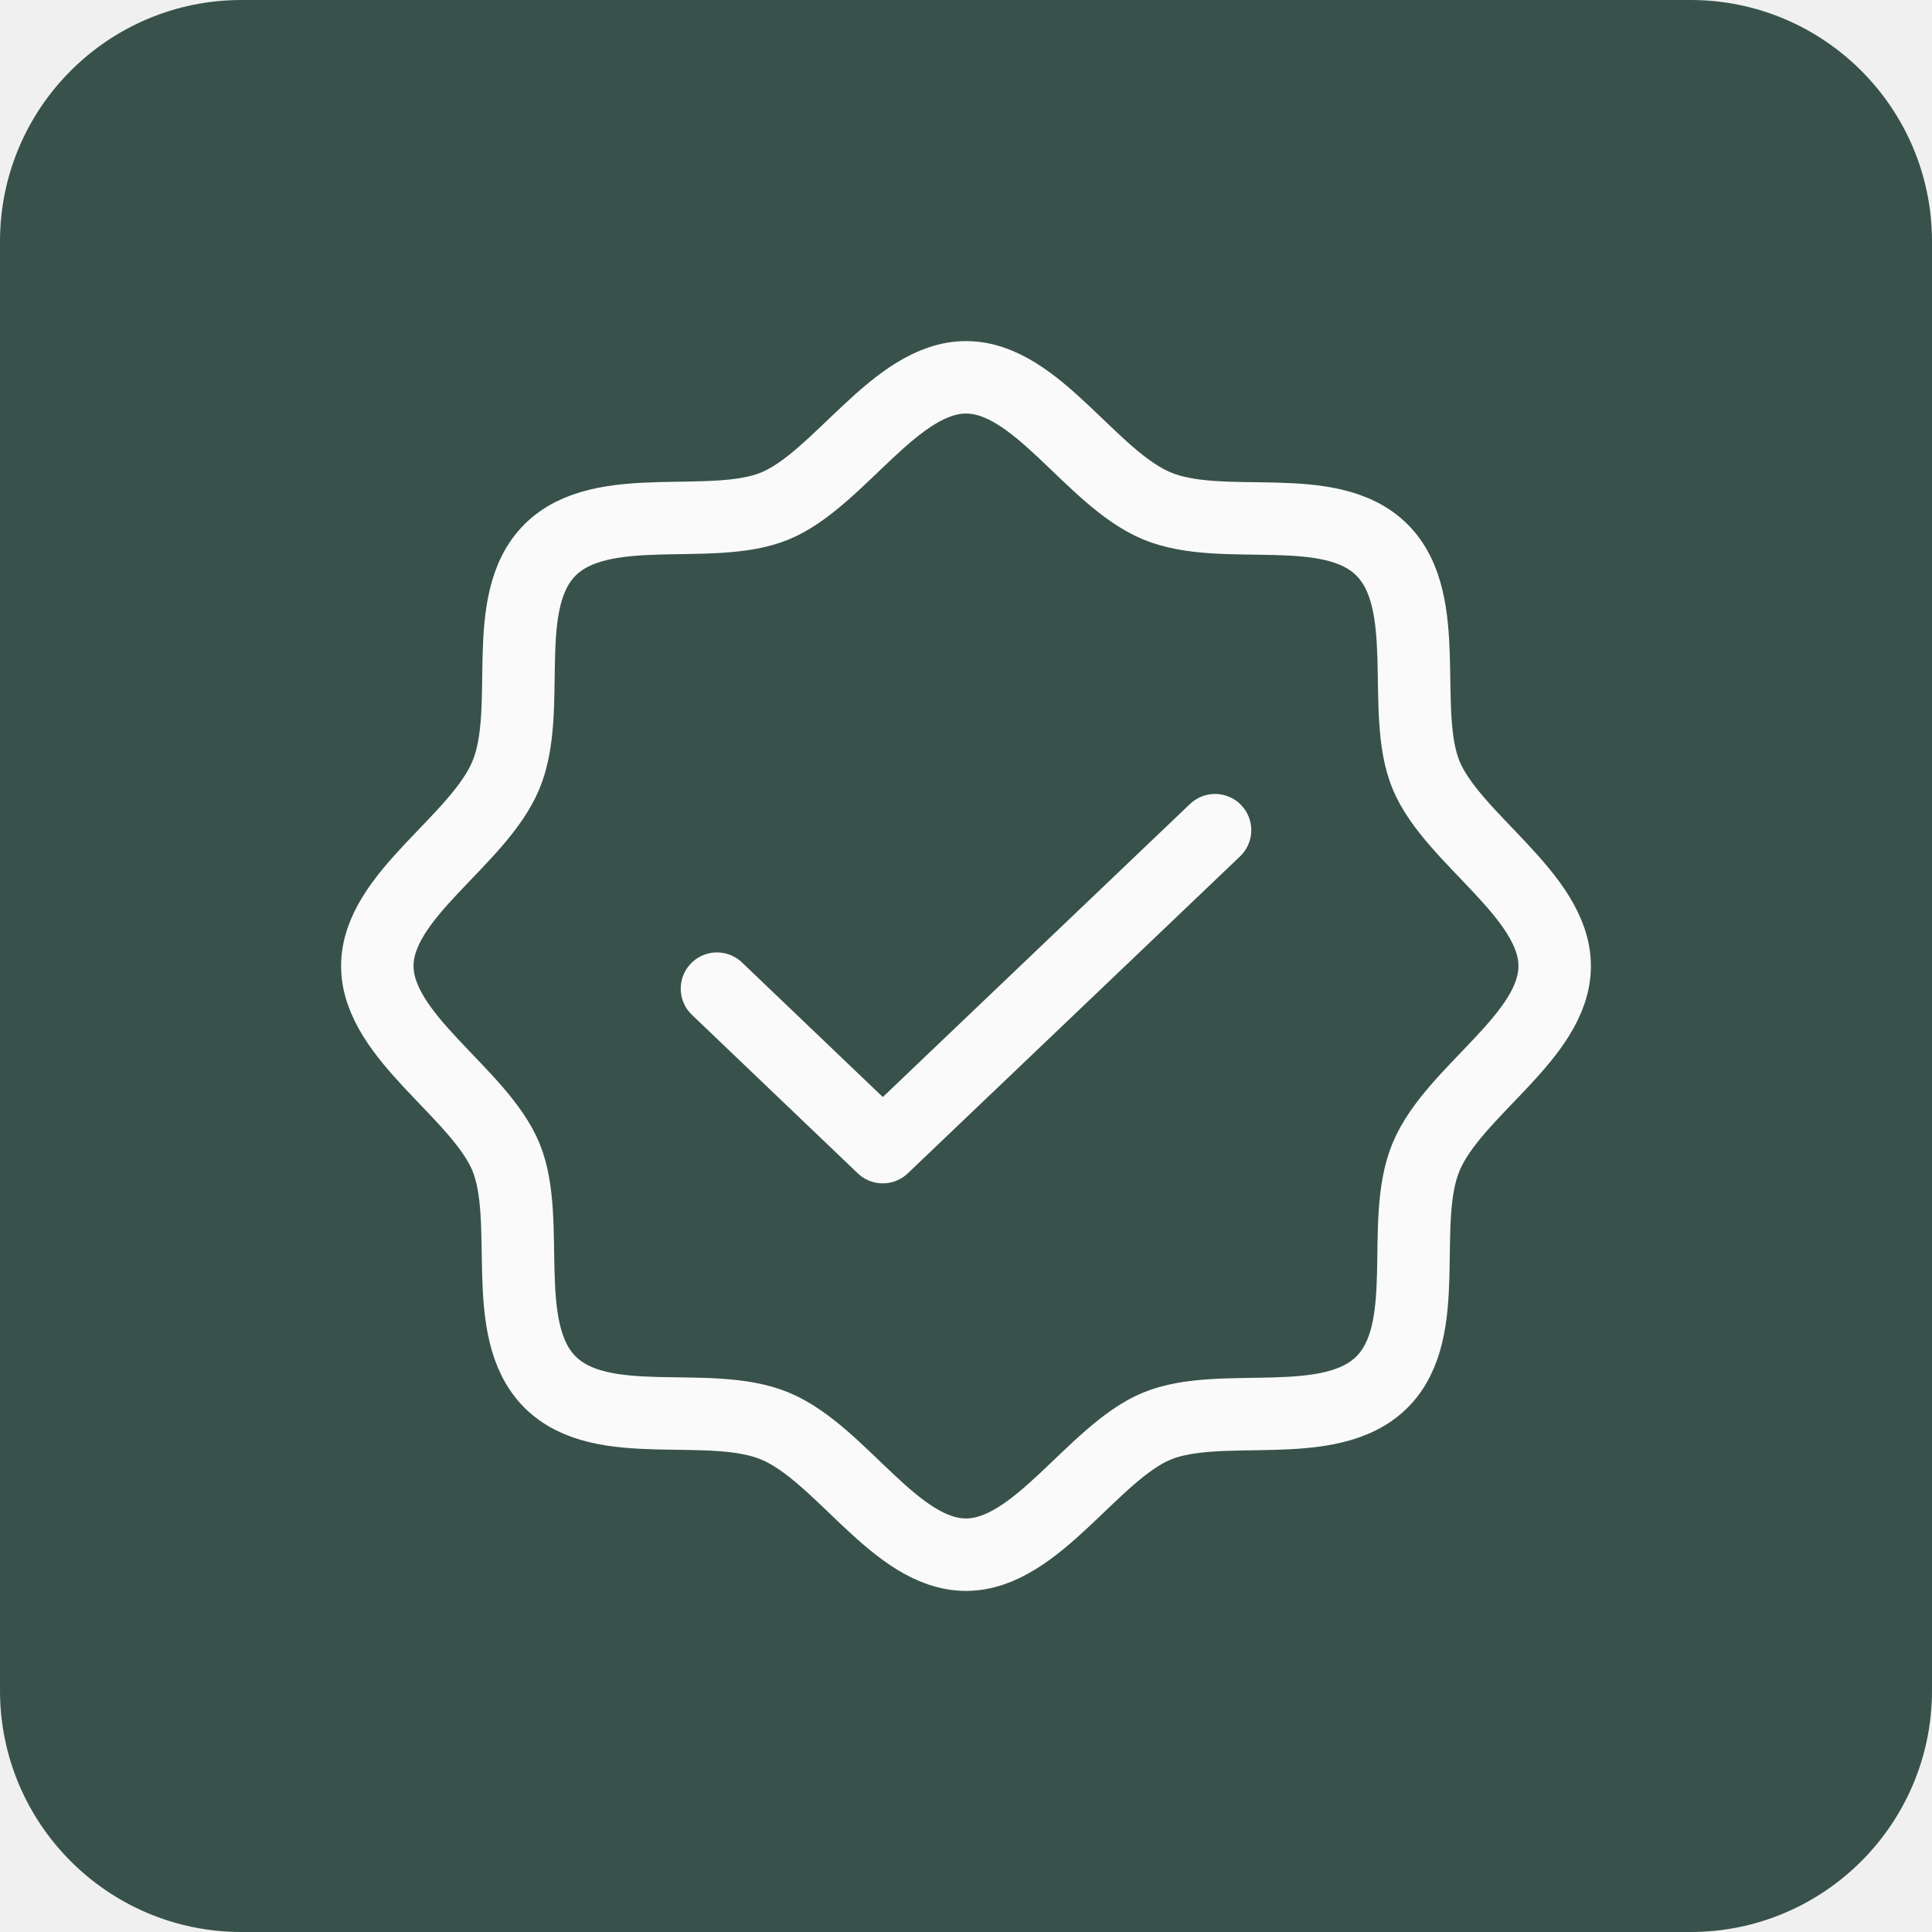
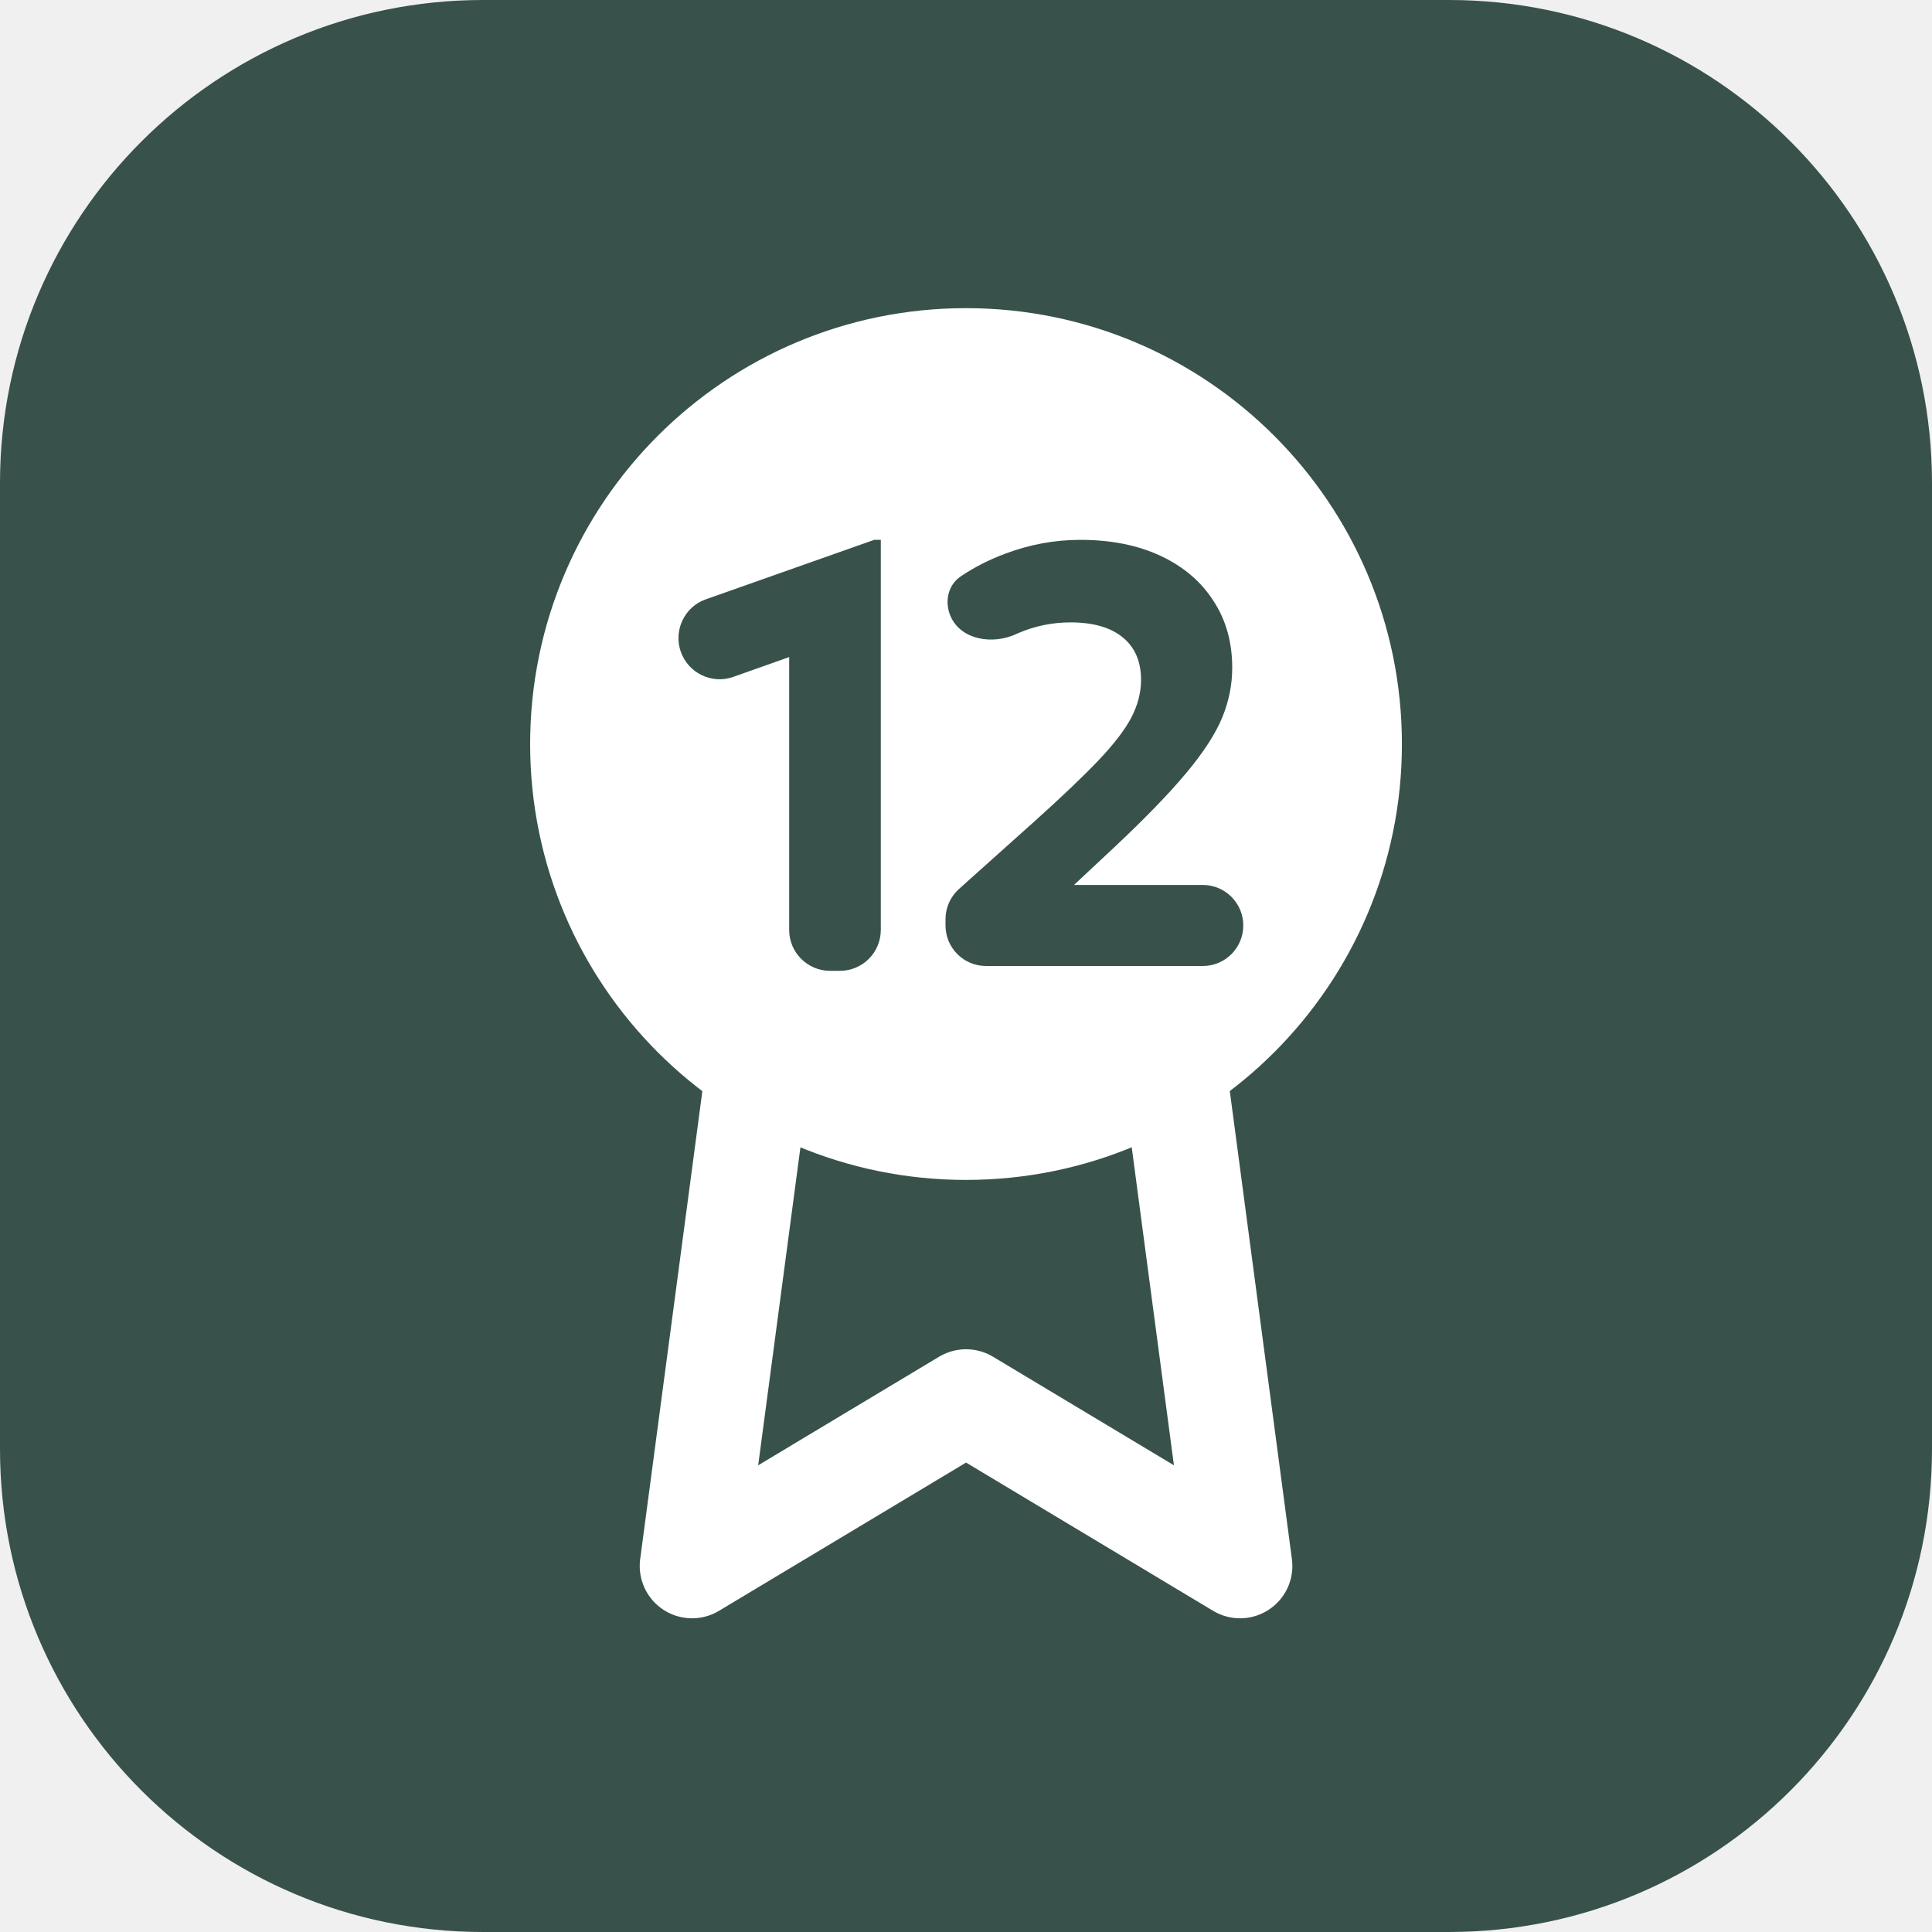
<svg xmlns="http://www.w3.org/2000/svg" width="40" height="40" viewBox="0 0 40 40" fill="none">
-   <rect width="40" height="40" rx="5" fill="#38524B" />
-   <path d="M11.387 28.613C10.309 27.535 11.023 25.273 10.473 23.949C9.922 22.625 7.812 21.465 7.812 20C7.812 18.535 9.898 17.422 10.473 16.051C11.047 14.68 10.309 12.465 11.387 11.387C12.465 10.309 14.727 11.023 16.051 10.473C17.375 9.922 18.535 7.812 20 7.812C21.465 7.812 22.578 9.898 23.949 10.473C25.32 11.047 27.535 10.309 28.613 11.387C29.691 12.465 28.977 14.727 29.527 16.051C30.078 17.375 32.188 18.535 32.188 20C32.188 21.465 30.102 22.578 29.527 23.949C28.953 25.32 29.691 27.535 28.613 28.613C27.535 29.691 25.273 28.977 23.949 29.527C22.625 30.078 21.465 32.188 20 32.188C18.535 32.188 17.422 30.102 16.051 29.527C14.68 28.953 12.465 29.691 11.387 28.613Z" stroke="#FAFAFA" stroke-width="1.5" stroke-linecap="round" stroke-linejoin="round" />
-   <path d="M25.156 17.188L18.277 23.75L14.844 20.469" stroke="#FAFAFA" stroke-width="1.5" stroke-linecap="round" stroke-linejoin="round" />
+   <rect width="40" height="40" rx="10" fill="#38524B" />
+   <path d="M20 23.346C24.386 23.346 27.942 19.791 27.942 15.405C27.942 11.018 24.386 7.463 20 7.463C15.614 7.463 12.059 11.018 12.059 15.405C12.059 19.791 15.614 23.346 20 23.346Z" fill="white" stroke="white" stroke-width="2.166" stroke-linecap="round" stroke-linejoin="round" />
+   <path d="M20.415 20C19.952 20 19.576 19.625 19.576 19.162V19.029C19.576 18.791 19.678 18.564 19.855 18.405L21.415 17.008C21.983 16.498 22.427 16.074 22.748 15.737C23.069 15.399 23.295 15.103 23.427 14.848C23.558 14.593 23.624 14.336 23.624 14.077C23.624 13.694 23.497 13.4 23.242 13.194C22.991 12.989 22.631 12.886 22.162 12.886C21.788 12.886 21.428 12.96 21.082 13.108C21.064 13.116 21.046 13.124 21.029 13.132C20.552 13.348 19.911 13.252 19.689 12.777C19.549 12.479 19.617 12.119 19.89 11.934C20.17 11.745 20.475 11.589 20.804 11.467C21.314 11.273 21.835 11.177 22.366 11.177C23.003 11.177 23.558 11.288 24.032 11.51C24.505 11.732 24.869 12.043 25.124 12.442C25.383 12.837 25.512 13.297 25.512 13.824C25.512 14.178 25.442 14.523 25.303 14.86C25.163 15.198 24.916 15.578 24.562 16.002C24.212 16.422 23.719 16.932 23.081 17.532L22.236 18.322H24.903C25.366 18.322 25.741 18.698 25.741 19.161C25.741 19.624 25.366 20 24.903 20H20.415Z" fill="#38524B" />
+   <path d="M17.186 20.1C16.718 20.1 16.339 19.721 16.339 19.253V13.604L15.179 14.015C14.733 14.173 14.242 13.931 14.091 13.482C13.944 13.043 14.175 12.563 14.611 12.409L18.099 11.177H18.236V19.253C18.236 19.721 17.857 20.1 17.389 20.1H17.186Z" fill="#38524B" />
+   <path d="M15.701 22.087L14.328 32.422L20.001 29.018L25.674 32.422L24.301 22.075" stroke="white" stroke-width="2.166" stroke-linecap="round" stroke-linejoin="round" />
</svg>
